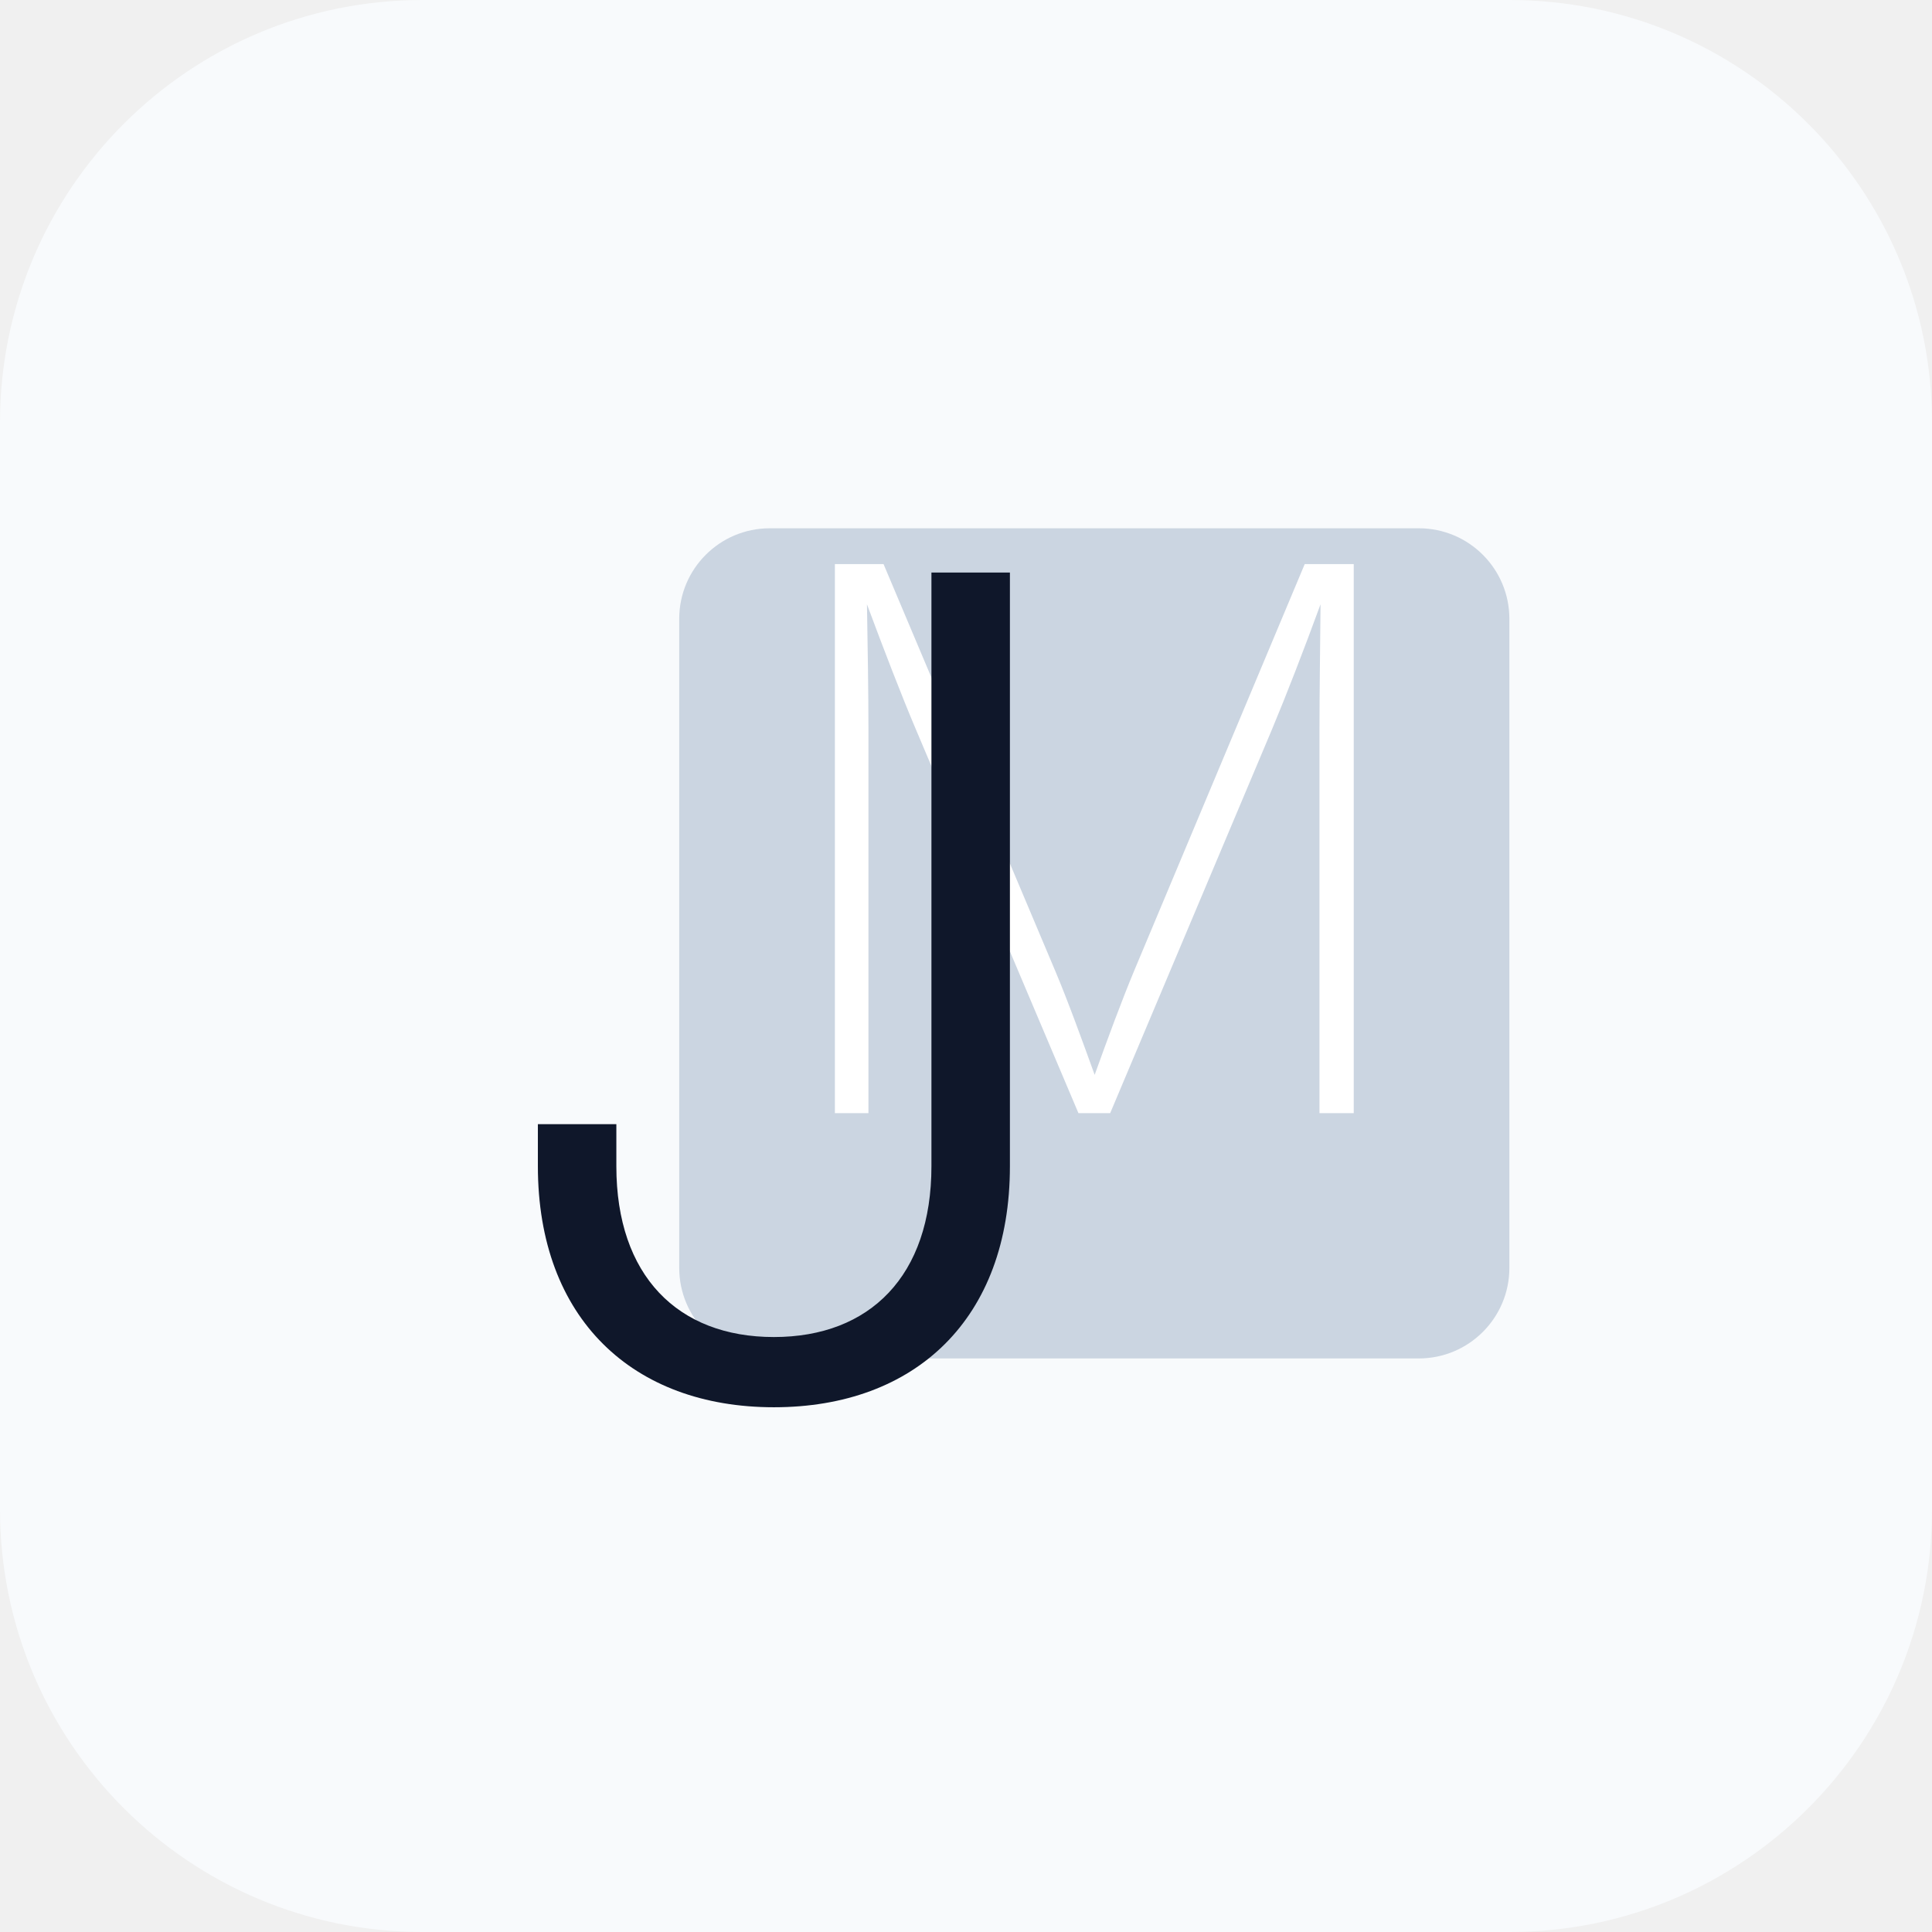
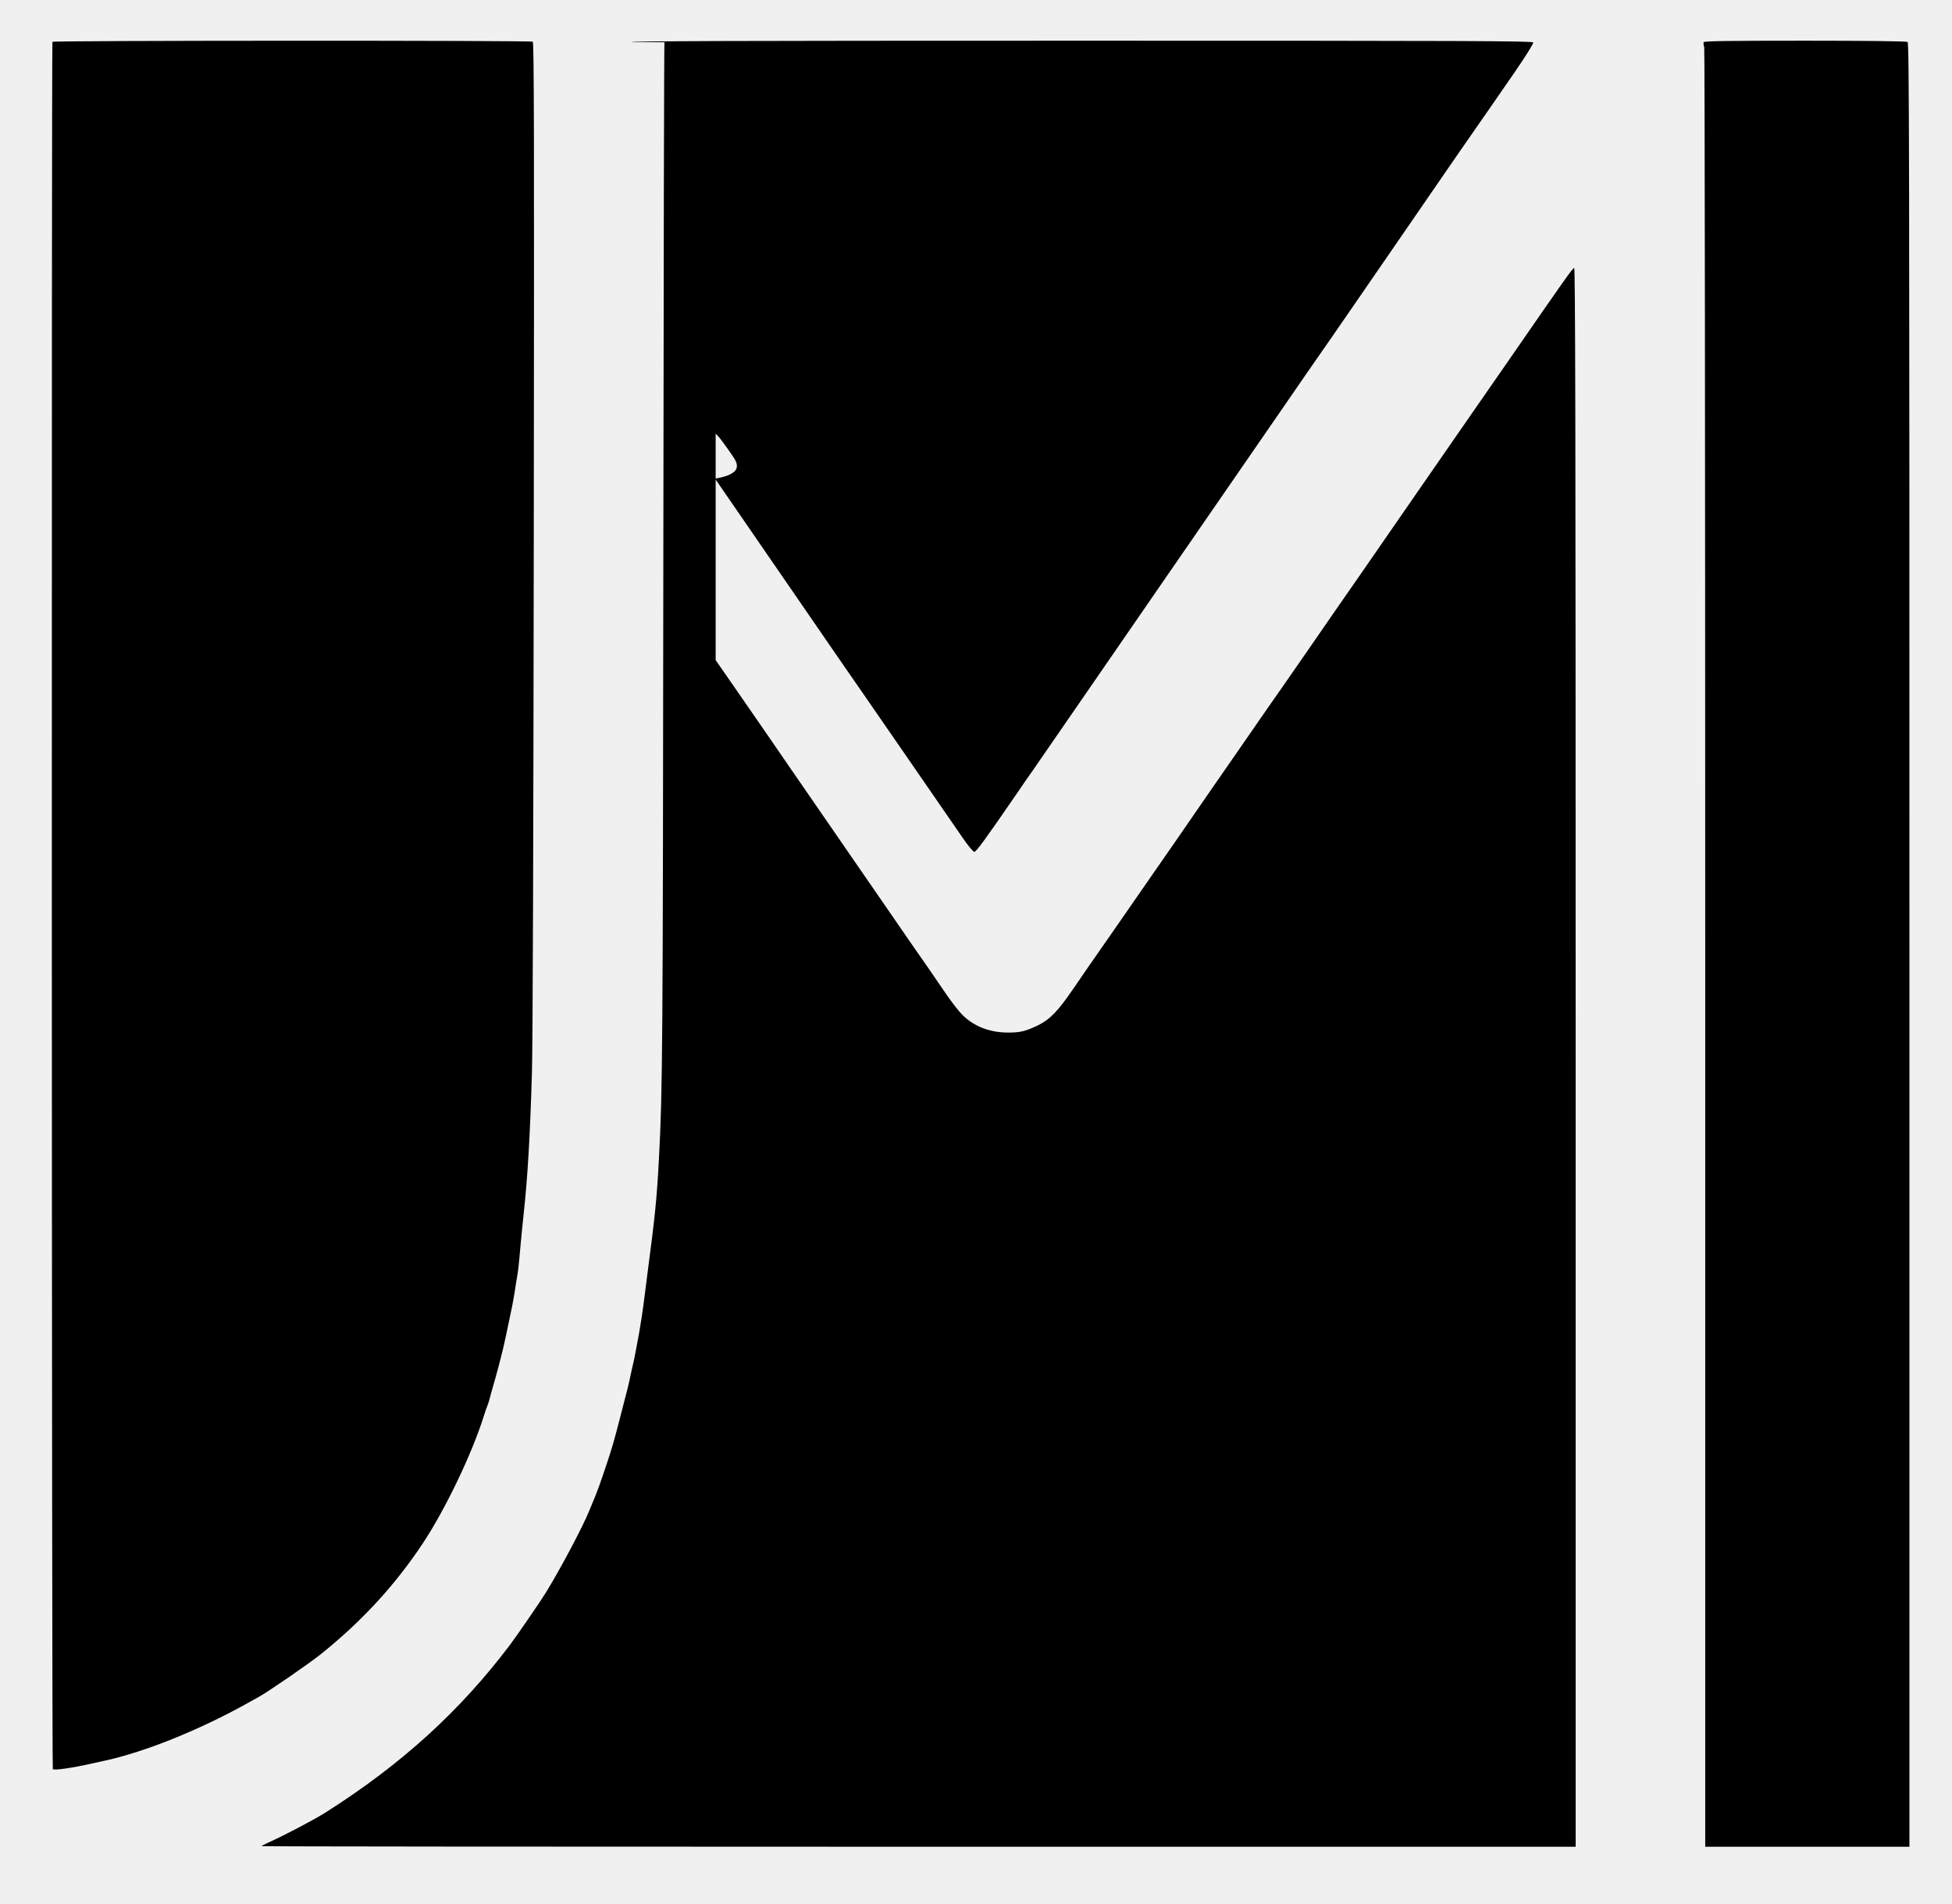
- <svg xmlns="http://www.w3.org/2000/svg" viewBox="0 0 512 512">
-   <rect width="512" height="512" rx="112" fill="#f8fafc" />
-   <rect x="180" y="140" width="220" height="220" fill="#cbd5e1" rx="24" />
-   <text x="290" y="295" font-family="system-ui, -apple-system, sans-serif" font-weight="200" font-size="200" fill="#ffffff" text-anchor="middle">M</text>
-   <text x="210" y="370" font-family="system-ui, -apple-system, sans-serif" font-weight="300" font-size="300" fill="#0f172a" text-anchor="middle">J</text>
+ <svg xmlns="http://www.w3.org/2000/svg" version="1.0" width="1582pt" height="1543pt" viewBox="0 0 1582 1543" preserveAspectRatio="xMidYMid meet">
+   <g transform="translate(0,1543) scale(0.1,-0.1)" fill="#000000" stroke="none">
+     <path d="M425 15091 c-8 -14 -6 -13994 3 -14002 12 -11 159 10 317 46 39 8 88 19 110 24 321 71 754 245 1133 455 45 25 92 52 105 58 81 45 411 272 507 349 334 268 603 561 827 899 182 275 396 721 492 1025 12 39 26 79 31 90 5 11 11 31 15 45 7 28 10 39 53 190 16 58 35 128 41 155 7 28 16 66 21 85 4 19 13 60 20 90 6 30 15 73 20 95 24 109 39 187 50 255 6 41 15 98 20 125 9 51 14 89 30 275 5 58 17 170 25 250 31 282 51 625 66 1130 7 205 12 1885 15 4344 4 3239 2 4011 -8 4018 -18 11 -3885 10 -3893 -1z" />
+     <path d="M5385 15088 c-3 -7 -7 -1880 -9 -4163 -4 -4001 -6 -4333 -35 -4875 -18 -342 -32 -476 -92 -930 -5 -41 -14 -109 -19 -150 -20 -166 -42 -306 -65 -425 -9 -44 -18 -93 -21 -110 -3 -16 -9 -46 -14 -65 -5 -19 -14 -62 -21 -95 -12 -59 -22 -101 -79 -319 -54 -210 -69 -261 -114 -396 -44 -134 -85 -247 -111 -305 -7 -16 -21 -50 -31 -75 -52 -127 -220 -446 -347 -655 -42 -69 -232 -346 -295 -430 -404 -535 -879 -967 -1490 -1355 -100 -63 -339 -189 -474 -249 -27 -12 -48 -24 -48 -26 0 -3 2396 -5 5325 -5 l5325 0 0 6401 c0 5099 -3 6400 -12 6397 -16 -6 -69 -81 -523 -738 -127 -184 -257 -371 -288 -415 -31 -44 -222 -321 -426 -615 -203 -294 -428 -618 -498 -720 -71 -102 -160 -230 -198 -285 -114 -166 -399 -577 -436 -630 -20 -27 -148 -212 -285 -410 -137 -198 -268 -387 -291 -420 -23 -33 -85 -123 -138 -200 -53 -77 -116 -168 -140 -203 -24 -34 -104 -149 -177 -255 -73 -106 -229 -331 -348 -502 -119 -170 -261 -375 -315 -455 -121 -177 -187 -245 -286 -293 -99 -47 -141 -57 -239 -57 -148 0 -275 49 -369 142 -28 27 -86 102 -130 166 -44 65 -108 158 -142 207 -35 50 -90 130 -124 178 -102 149 -905 1313 -997 1446 -48 69 -116 169 -152 221 -36 52 -89 129 -118 171 -29 42 -117 169 -195 282 l-143 206 0 918 0 918 24 -25 c13 -14 61 -79 106 -145 46 -66 107 -154 -135 -195 41 -59 620 -900 1053 -1530 36 -52 89 -129 118 -170 29 -41 212 -306 406 -588 194 -282 388 -563 431 -625 46 -67 84 -112 94 -112 15 0 90 103 349 480 41 61 99 144 128 185 28 41 267 388 531 770 263 382 493 715 510 740 33 47 518 751 976 1415 140 204 271 393 290 420 19 28 62 88 94 135 32 47 77 112 100 145 23 33 71 103 107 155 256 372 697 1012 826 1200 86 124 168 243 184 265 15 22 51 74 80 115 28 41 121 175 206 298 90 131 151 229 148 238 -5 12 -494 14 -3656 14 -2911 0 -3652 -3 -3655 -12z" />
+     <path d="M13807 15088 c-2 -7 0 -26 5 -43 4 -16 8 -3305 8 -7307 l0 -7278 828 0 827 0 0 7310 c0 6488 -2 7312 -15 7320 -9 6 -334 10 -832 10 -644 0 -817 -3 -821 -12z" />
+   </g>
</svg>
